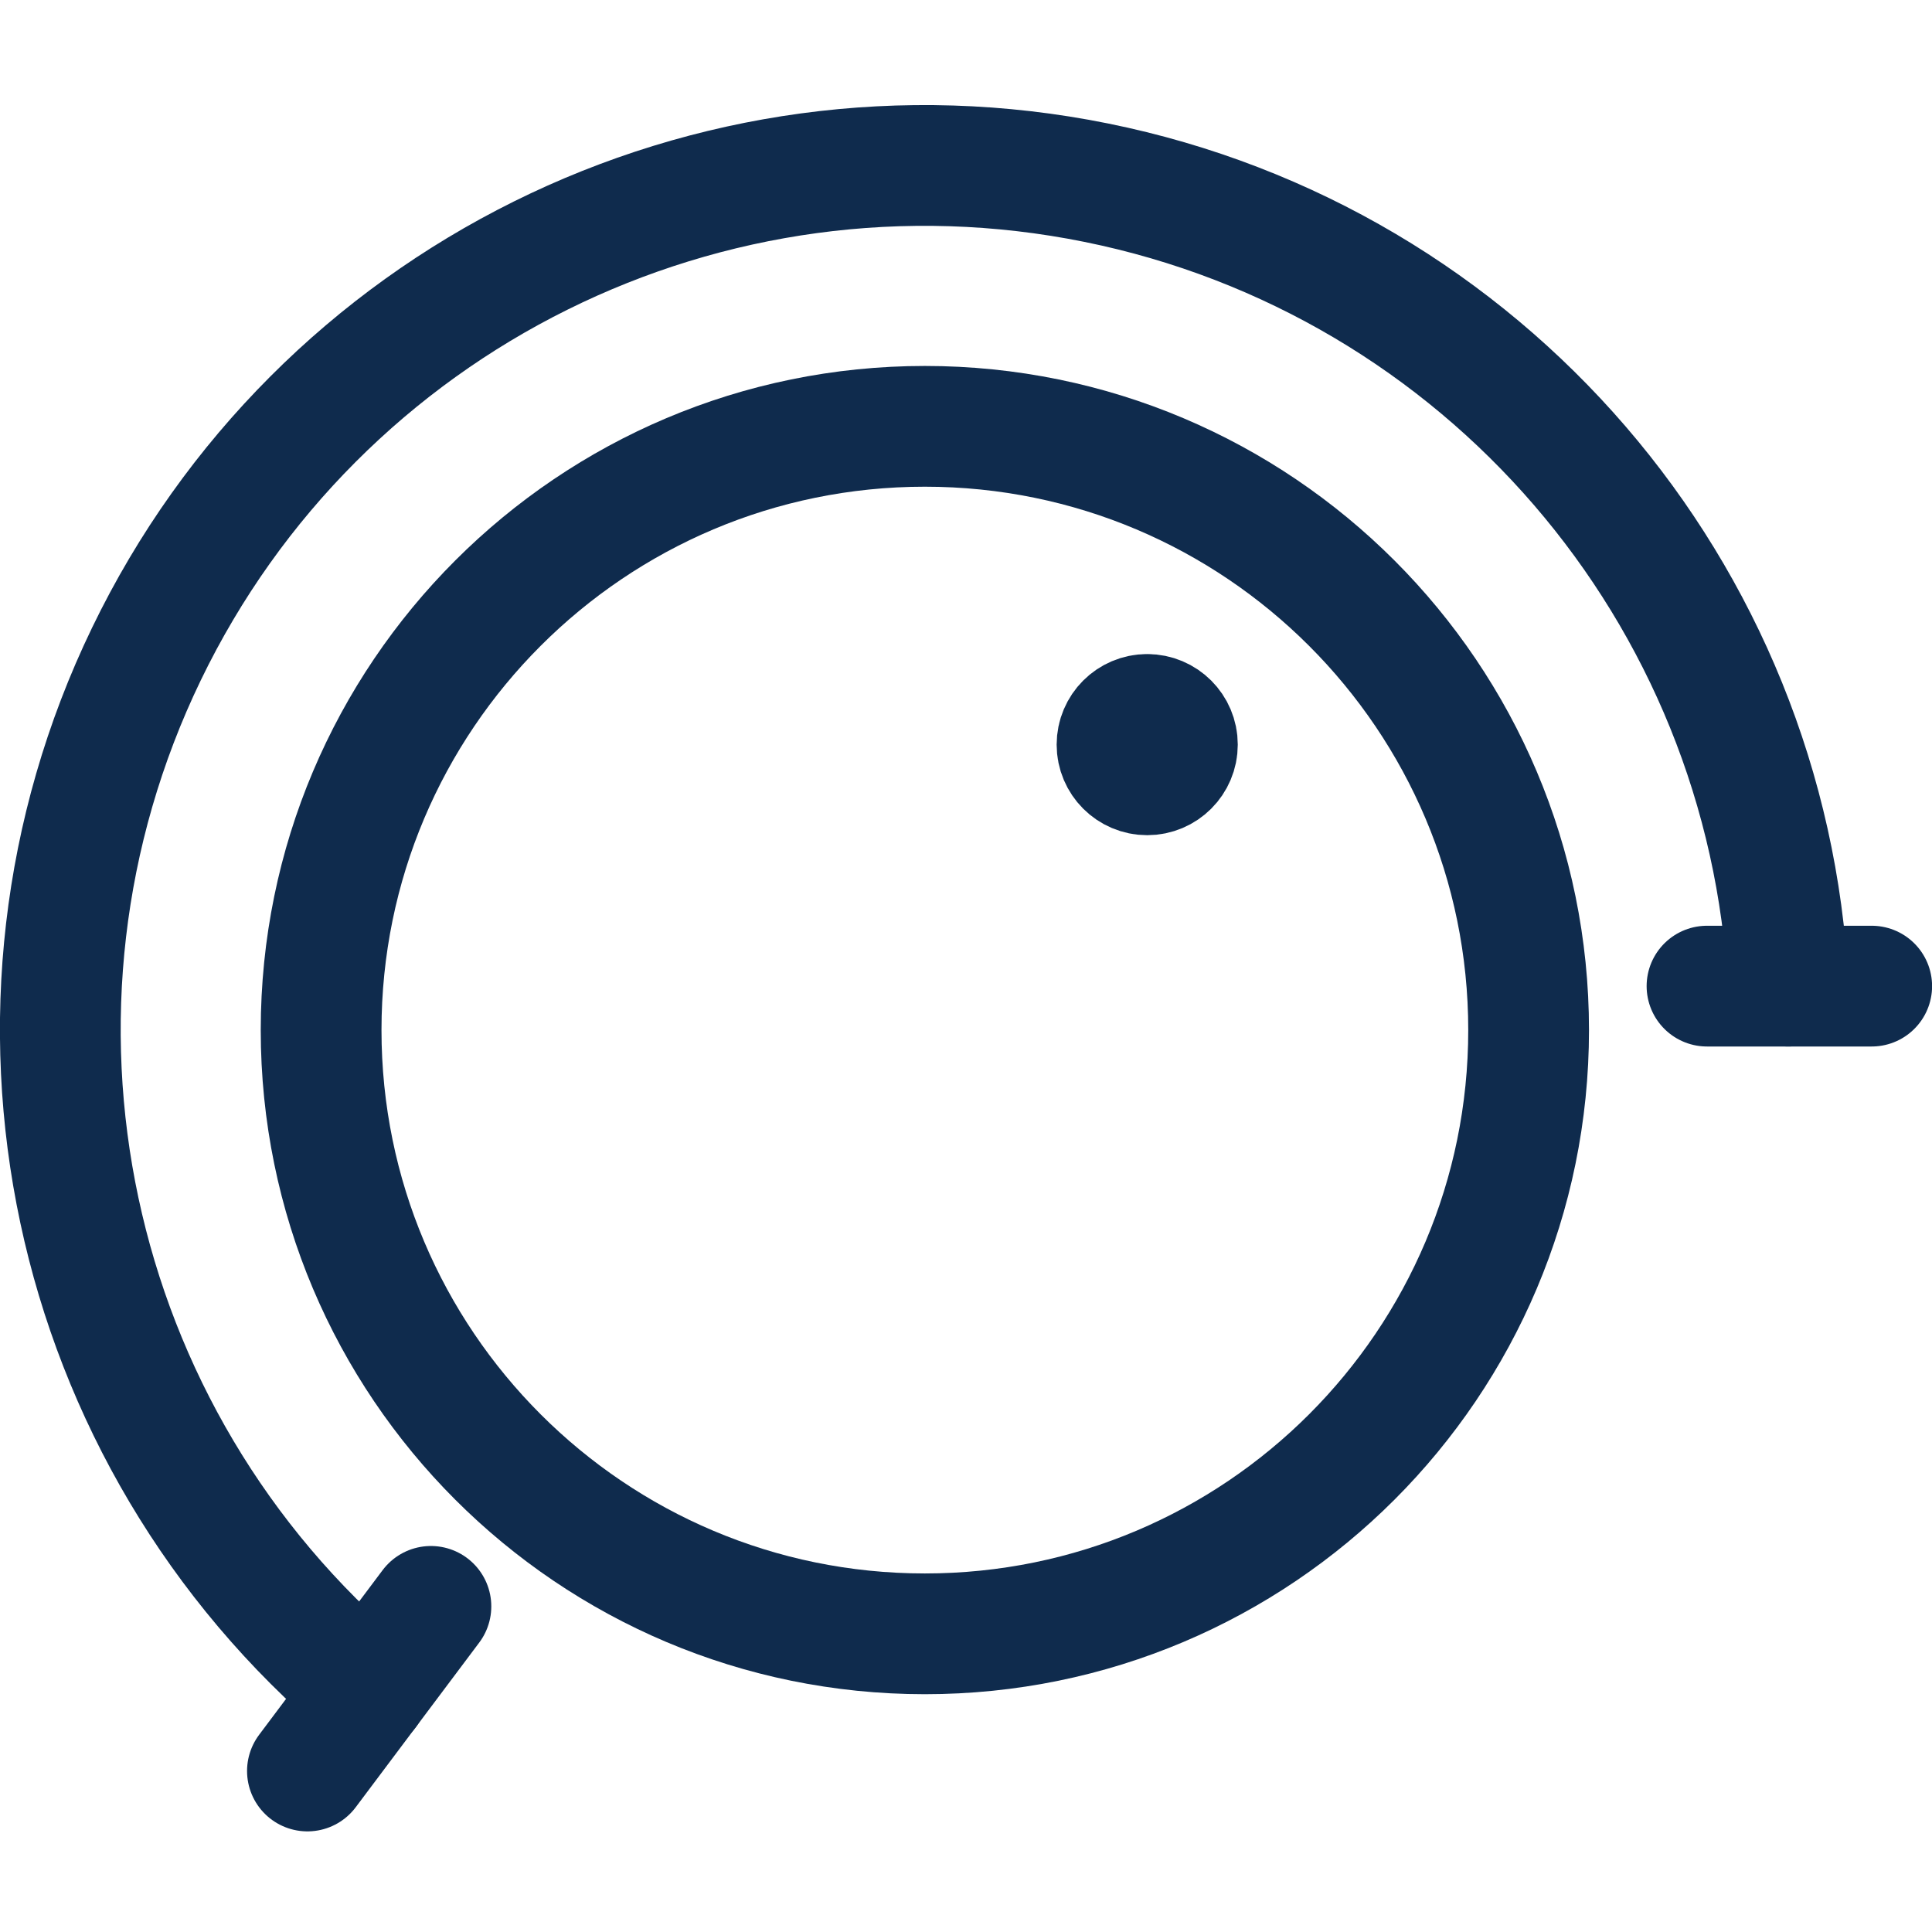
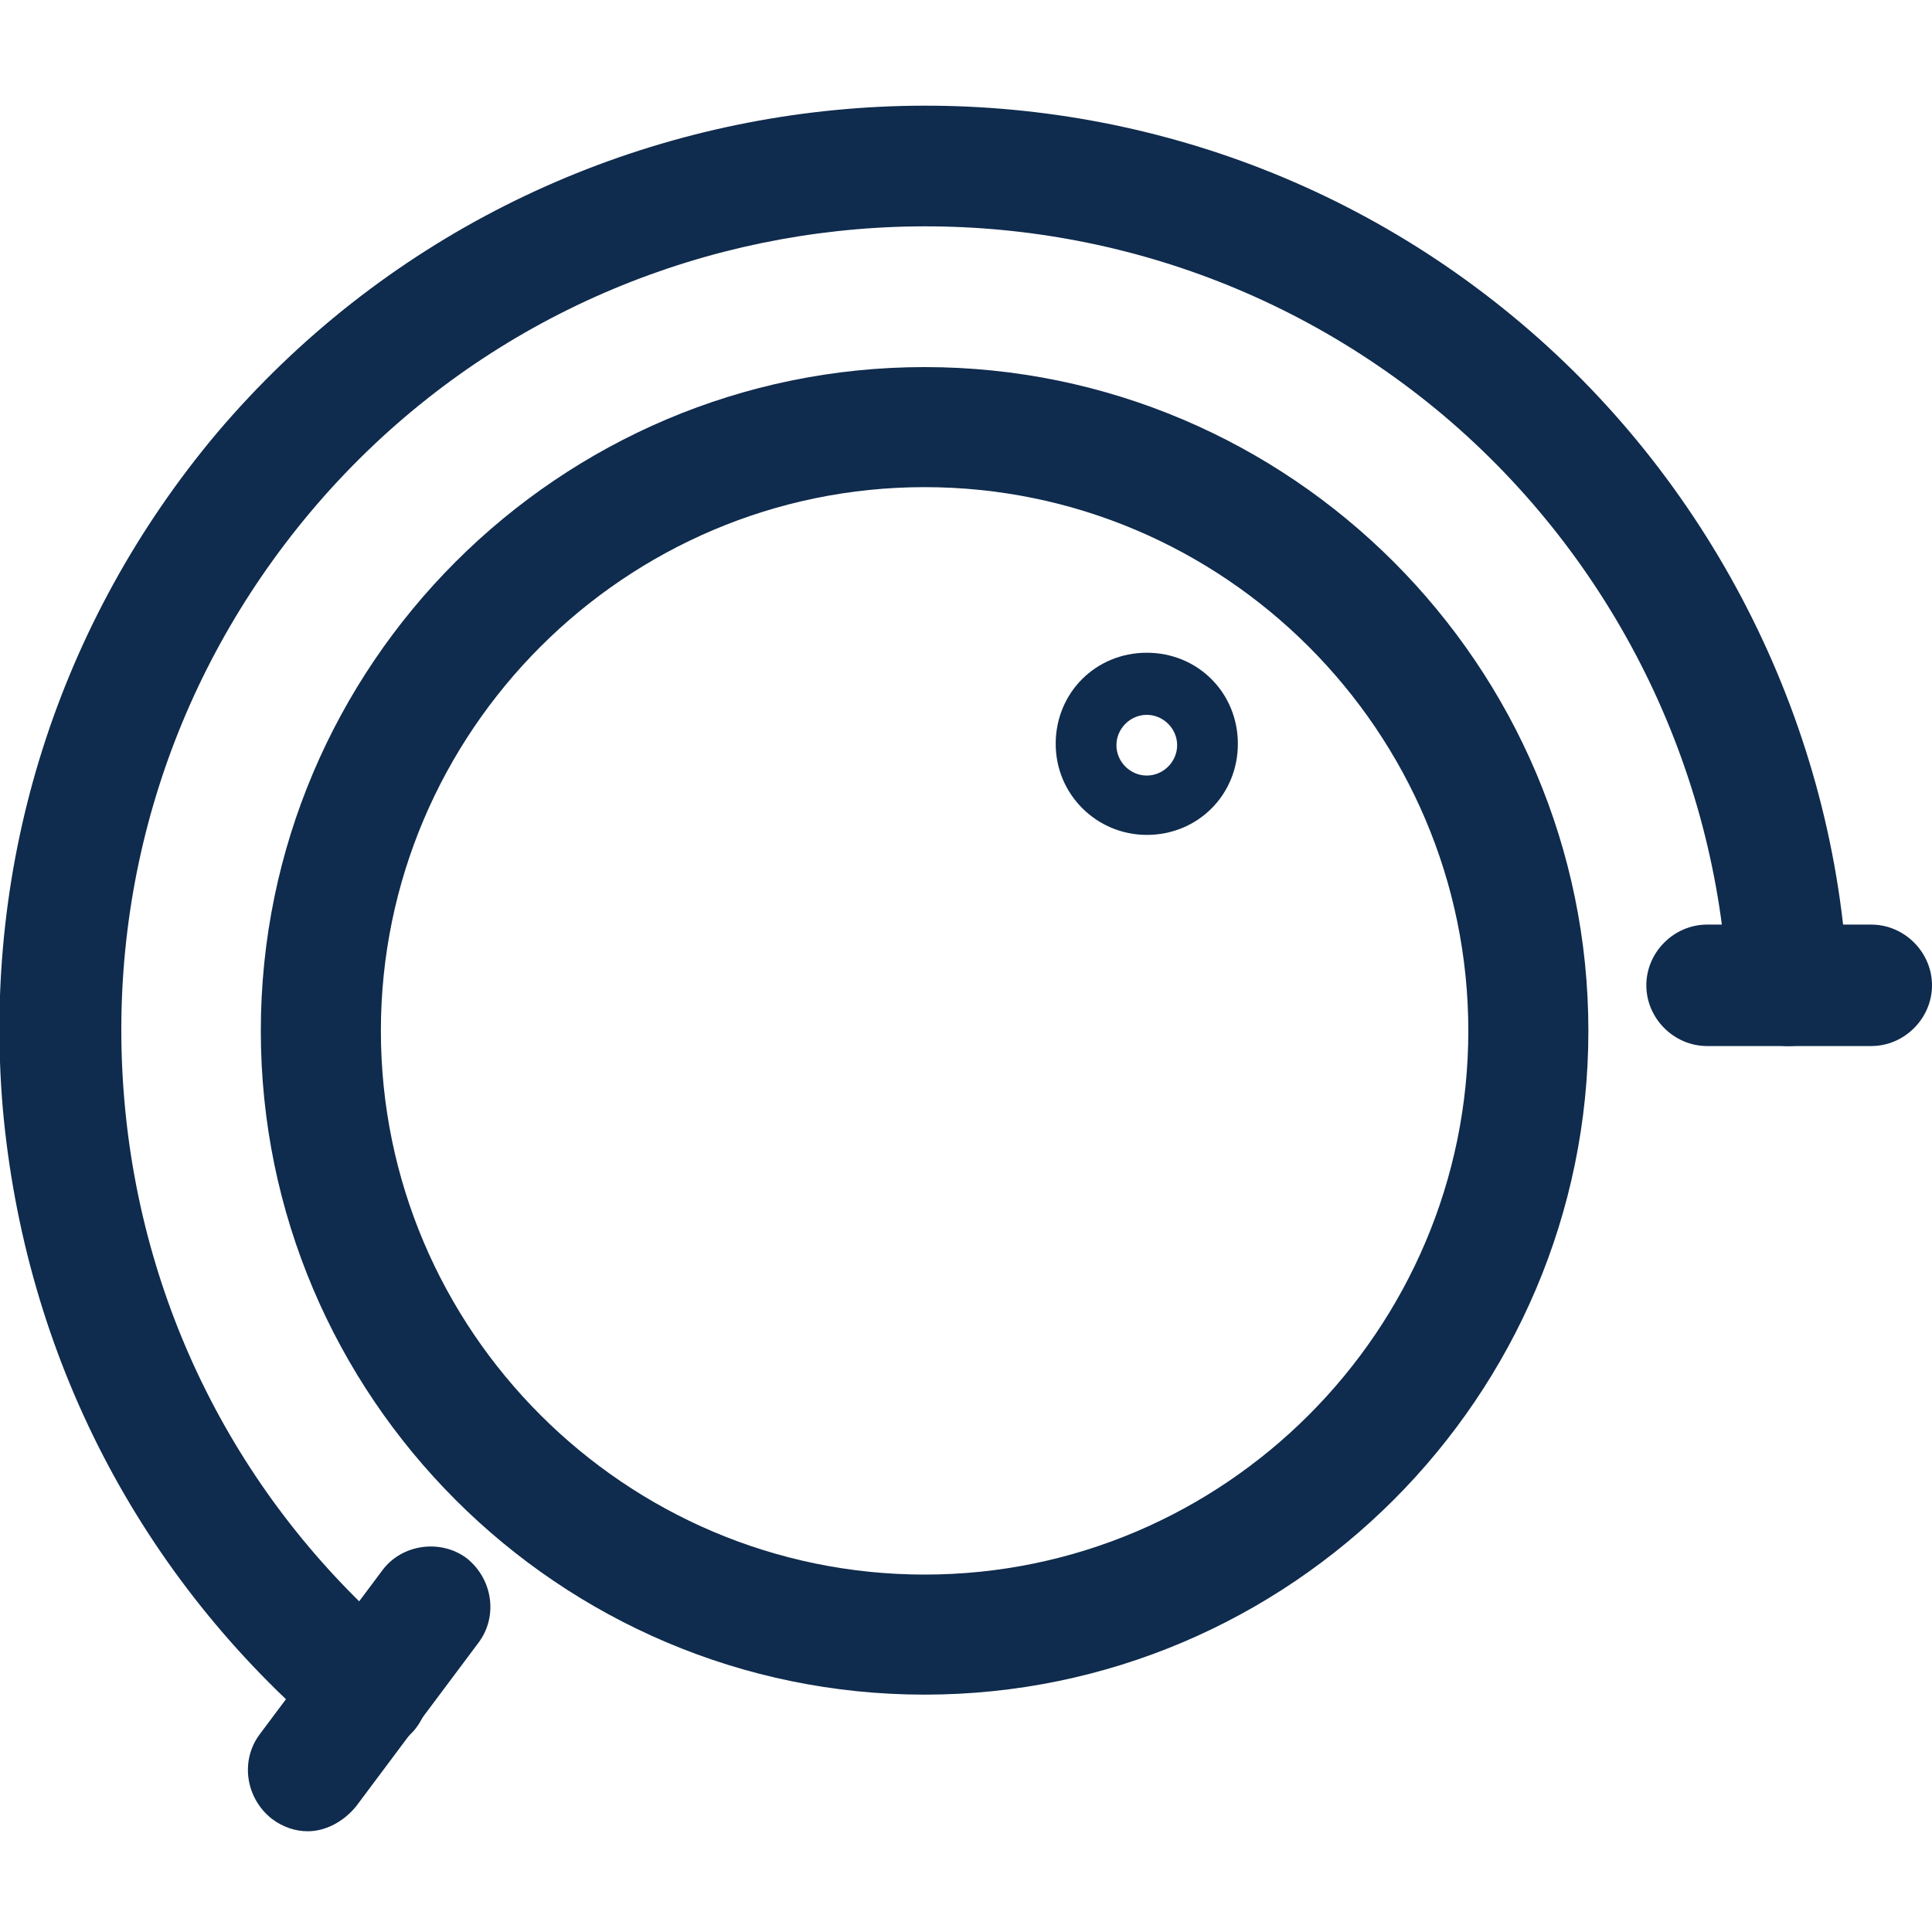
- <svg xmlns="http://www.w3.org/2000/svg" viewBox="0 0 140 140" height="140" width="140">
-   <g transform="matrix(5.833333,0,0,5.833333,0,0)">
-     <path d="M3.989 12.796 A7.500 7.500 0 1 0 18.989 12.796 A7.500 7.500 0 1 0 3.989 12.796 Z" fill="none" stroke="#0F2B4D" stroke-linecap="round" stroke-linejoin="round" stroke-width="1.5" />
-     <path d="M4.566,21.005A10.739,10.739,0,1,1,22.214,12.25" fill="none" stroke="#0F2B4D" stroke-linecap="round" stroke-linejoin="round" stroke-width="1.5" />
-     <path d="M23.251 12.25L21.205 12.25" fill="none" stroke="#0F2B4D" stroke-linecap="round" stroke-linejoin="round" stroke-width="1.5" />
-     <path d="M5.353 19.955L3.819 22" fill="none" stroke="#0F2B4D" stroke-linecap="round" stroke-linejoin="round" stroke-width="1.5" />
-     <path d="M14.251,8.875a.375.375,0,1,1-.375.375.375.375,0,0,1,.375-.375" fill="none" stroke="#0F2B4D" stroke-linecap="round" stroke-linejoin="round" stroke-width="1.5" />
-   </g>
+ <svg xmlns="http://www.w3.org/2000/svg" id="Layer_1" version="1.1" viewBox="0 0 140 140">
+   <defs>
+     <style>
+       .st0 {
+         fill: #0f2b4d;
+       }
+     </style>
+   </defs>
+   <path class="st0" d="M67,122.8c-26.5,0-48.1-21.6-48.1-48.1s21.6-48.1,48.1-48.1,48.1,21.6,48.1,48.1-21.6,48.1-48.1,48.1ZM67,35.3c-21.7,0-39.4,17.7-39.4,39.4s17.7,39.4,39.4,39.4,39.4-17.7,39.4-39.4-17.7-39.4-39.4-39.4Z" />
+   <path class="st0" d="M26.6,126.9c-1,0-2-.3-2.8-1C10.1,114.3,1.8,98.2.2,80.3c-1.5-17.8,4-35.2,15.5-48.9C39.6,3.2,82-.4,110.2,23.4c14.1,11.9,22.8,29.4,23.7,47.8.1,2.4-1.7,4.5-4.1,4.6-2.4.1-4.5-1.7-4.6-4.1-.8-16.1-8.3-31.2-20.6-41.6-24.6-20.7-61.4-17.6-82.1,7-10,11.9-14.8,27-13.5,42.5,1.3,15.5,8.6,29.6,20.5,39.6,1.8,1.6,2.1,4.3.5,6.2-.9,1-2.1,1.6-3.3,1.6Z" />
+   <path class="st0" d="M135.6,75.8h-11.9c-2.4,0-4.4-2-4.4-4.4s2-4.4,4.4-4.4h11.9c2.4,0,4.4,2,4.4,4.4s-2,4.4-4.4,4.4Z" />
+   <path class="st0" d="M22.3,132.7c-.9,0-1.8-.3-2.6-.9-1.9-1.5-2.3-4.2-.9-6.1l8.9-11.9c1.4-1.9,4.2-2.3,6.1-.9,1.9,1.5,2.3,4.2.9,6.1l-8.9,11.9c-.9,1.1-2.2,1.8-3.5,1.8Z" />
+   <path class="st0" d="M83.1,60.5c-3.6,0-6.6-2.9-6.6-6.6s2.9-6.6,6.6-6.6,6.6,2.9,6.6,6.6-2.9,6.6-6.6,6.6ZM83.1,51.8c-1.2,0-2.2,1-2.2,2.2s1,2.2,2.2,2.2,2.2-1,2.2-2.2-1-2.2-2.2-2.2Z" />
</svg>
